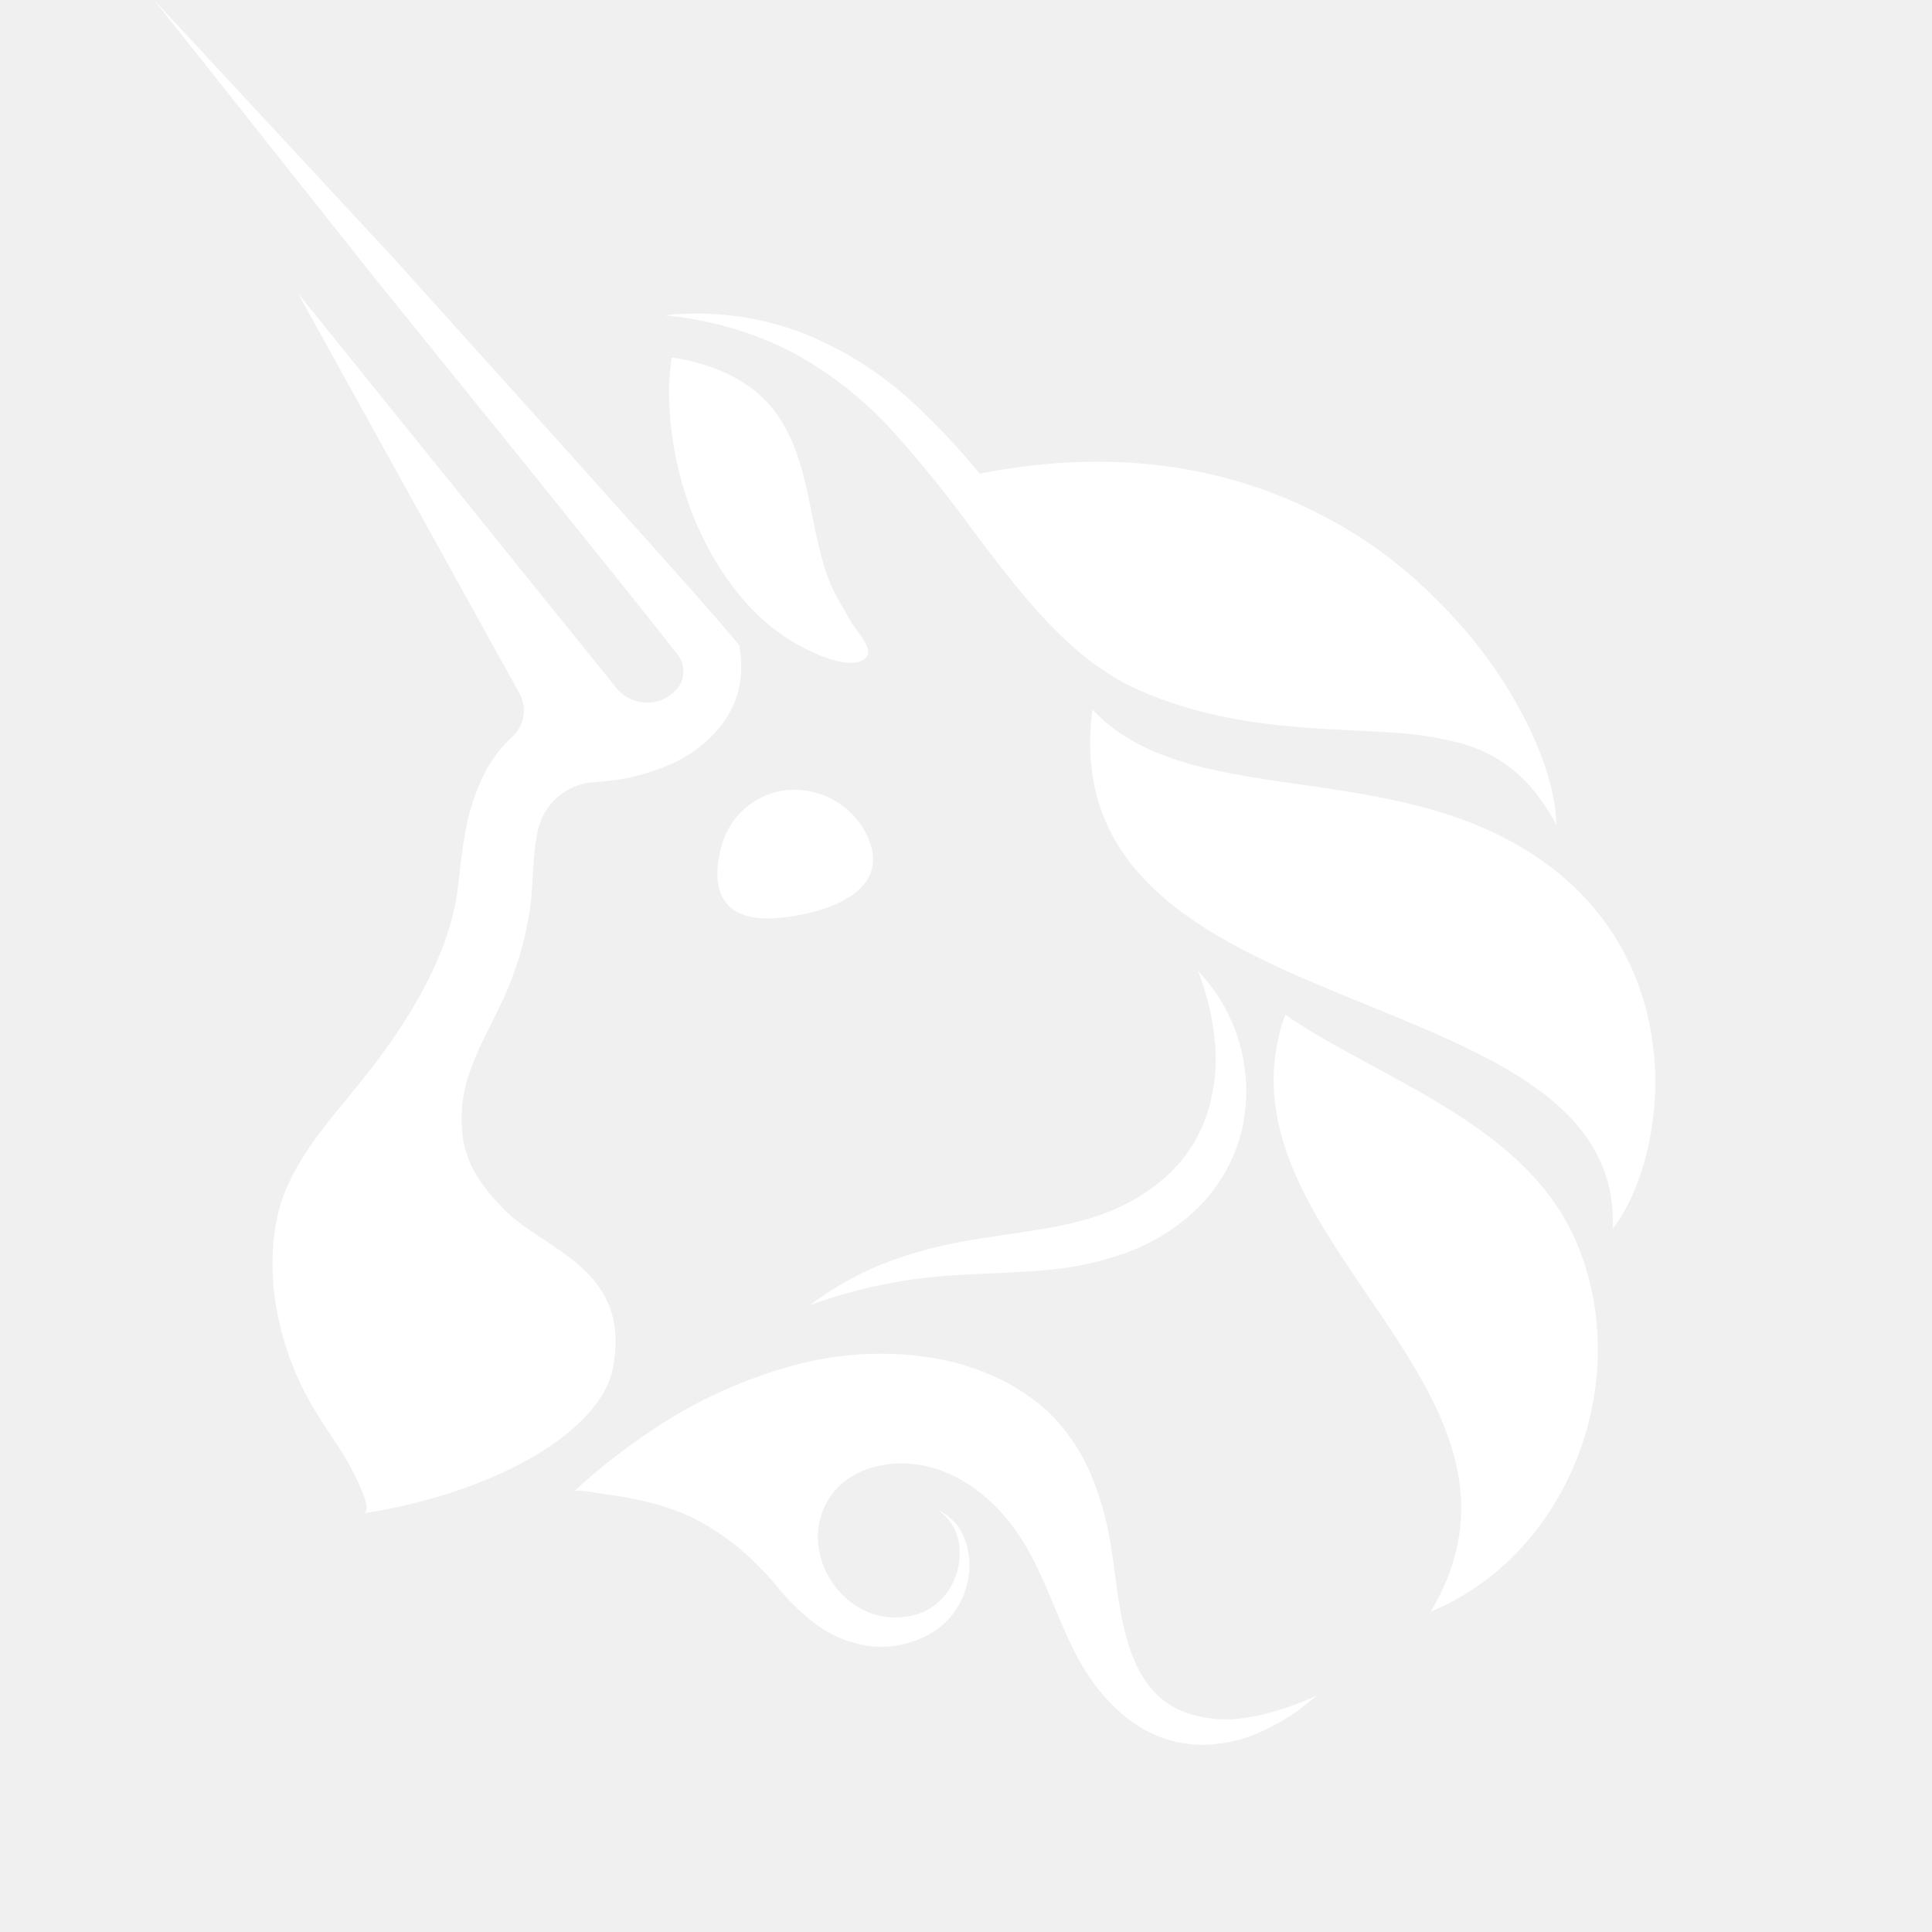
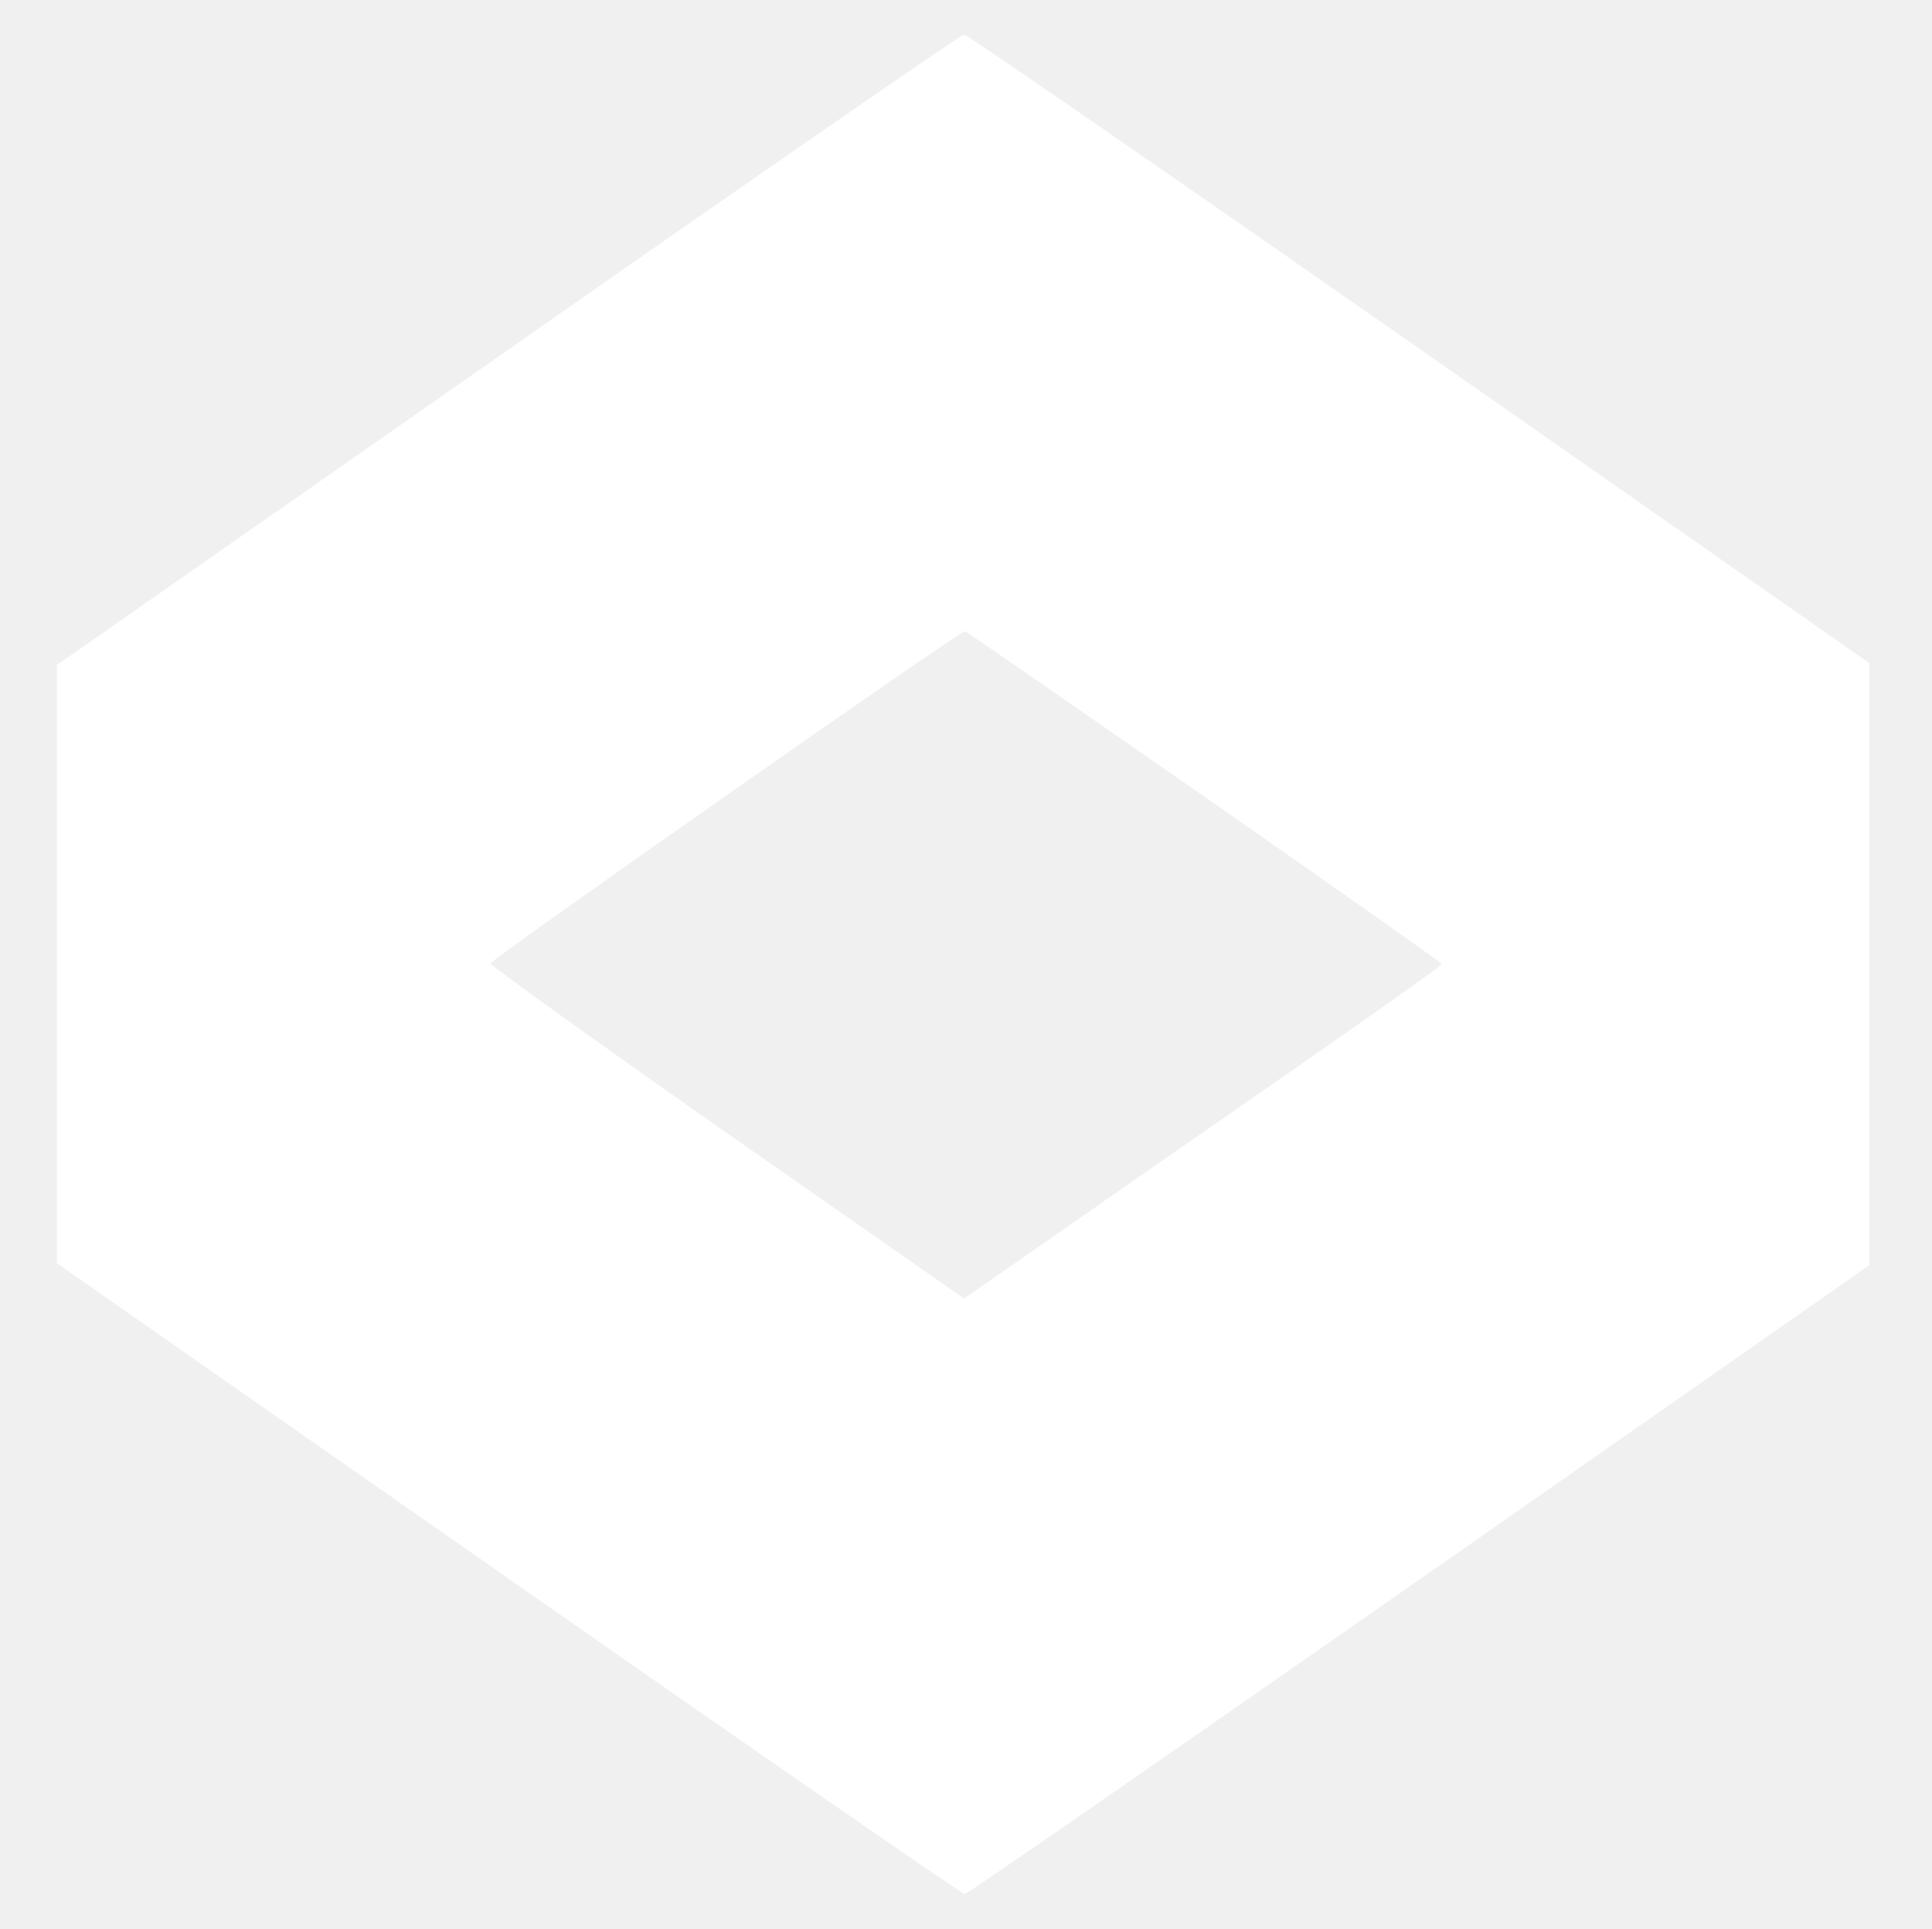
- <svg xmlns="http://www.w3.org/2000/svg" width="32" height="32" viewBox="0 0 32 32" fill="none">
-   <path d="M14.308 13.737C14.914 14.809 13.558 15.142 12.921 15.203C11.957 15.297 11.757 14.739 11.945 14.037C12.007 13.786 12.144 13.56 12.338 13.39C12.533 13.22 12.774 13.114 13.03 13.086C13.282 13.063 13.536 13.111 13.762 13.226C13.988 13.342 14.177 13.518 14.308 13.737V13.737Z" fill="white" />
-   <path d="M18.094 11.752C17.389 17.169 26.893 16.042 26.712 20.353C27.65 19.129 28.053 15.803 25.293 14.091C22.834 12.564 19.63 13.399 18.094 11.752Z" fill="white" />
-   <path d="M23.568 9.709C23.506 9.652 23.443 9.595 23.381 9.539C23.444 9.596 23.506 9.657 23.568 9.709Z" fill="white" />
-   <path d="M25.777 13.658L25.771 13.65C25.686 13.489 25.588 13.336 25.479 13.191C25.159 12.755 24.699 12.442 24.177 12.306C23.829 12.216 23.474 12.159 23.116 12.138C22.753 12.112 22.383 12.097 22.009 12.077C21.259 12.035 20.491 11.958 19.741 11.743C19.553 11.69 19.366 11.631 19.185 11.561C19.091 11.527 19.004 11.49 18.911 11.451C18.818 11.411 18.724 11.366 18.63 11.318C18.277 11.124 17.951 10.886 17.658 10.609C17.08 10.069 16.627 9.457 16.172 8.864C15.743 8.268 15.283 7.696 14.794 7.15C14.311 6.615 13.74 6.167 13.106 5.826C12.45 5.494 11.737 5.289 11.005 5.223C11.765 5.14 12.533 5.234 13.25 5.498C13.973 5.78 14.635 6.202 15.197 6.74C15.564 7.086 15.908 7.455 16.228 7.845C18.609 7.374 20.54 7.792 22.024 8.604L22.058 8.621C22.53 8.878 22.973 9.187 23.378 9.542C23.443 9.598 23.507 9.655 23.566 9.712C23.882 10.004 24.176 10.319 24.446 10.654L24.466 10.681C25.343 11.796 25.776 12.956 25.777 13.658Z" fill="white" />
-   <path d="M25.776 13.657L25.77 13.646L25.776 13.657Z" fill="white" />
-   <path d="M11.126 5.921C11.734 6.009 12.354 6.252 12.753 6.715C13.152 7.179 13.299 7.781 13.415 8.355C13.508 8.799 13.582 9.252 13.757 9.673C13.841 9.879 13.965 10.059 14.068 10.253C14.153 10.414 14.309 10.559 14.369 10.731C14.38 10.756 14.384 10.783 14.381 10.81C14.377 10.836 14.367 10.862 14.351 10.884C14.139 11.119 13.568 10.857 13.352 10.752C12.979 10.566 12.645 10.31 12.368 9.998C11.503 9.033 11.056 7.644 11.083 6.379C11.089 6.226 11.104 6.073 11.126 5.921Z" fill="white" />
-   <path d="M21.287 16.806C19.974 20.485 25.927 22.953 23.697 26.694C25.985 25.745 27.072 22.877 26.122 20.602C25.291 18.605 22.835 17.877 21.287 16.806Z" fill="white" />
-   <path d="M13.413 21.617C13.771 21.347 14.162 21.123 14.576 20.953C14.996 20.785 15.431 20.659 15.876 20.577C16.758 20.408 17.631 20.367 18.364 20.07C18.726 19.928 19.059 19.721 19.347 19.458C19.626 19.198 19.839 18.875 19.97 18.516C20.103 18.137 20.158 17.735 20.129 17.334C20.096 16.904 19.999 16.481 19.841 16.079C20.168 16.42 20.406 16.837 20.534 17.293C20.662 17.749 20.676 18.23 20.575 18.692C20.461 19.182 20.213 19.63 19.86 19.987C19.511 20.333 19.089 20.597 18.626 20.759C18.185 20.915 17.724 21.01 17.257 21.042C16.807 21.08 16.372 21.09 15.944 21.115C15.08 21.152 14.226 21.321 13.413 21.617V21.617Z" fill="white" />
-   <path d="M21.81 28.085C21.678 28.191 21.546 28.303 21.401 28.401C21.254 28.497 21.101 28.583 20.942 28.657C20.611 28.819 20.247 28.902 19.879 28.899C18.881 28.88 18.177 28.134 17.764 27.291C17.483 26.717 17.289 26.096 16.955 25.549C16.478 24.767 15.661 24.137 14.705 24.253C14.315 24.302 13.95 24.478 13.733 24.818C13.163 25.706 13.981 26.95 15.025 26.774C15.114 26.761 15.2 26.737 15.284 26.703C15.366 26.667 15.444 26.62 15.513 26.562C15.659 26.441 15.769 26.281 15.831 26.101C15.899 25.913 15.915 25.71 15.875 25.514C15.832 25.309 15.712 25.13 15.539 25.012C15.74 25.107 15.896 25.275 15.975 25.483C16.057 25.697 16.078 25.93 16.036 26.155C15.995 26.389 15.892 26.608 15.738 26.789C15.656 26.882 15.562 26.963 15.457 27.029C15.353 27.095 15.242 27.148 15.126 27.187C14.89 27.268 14.64 27.294 14.393 27.263C14.046 27.213 13.719 27.071 13.446 26.851C13.124 26.594 12.884 26.259 12.592 25.971C12.258 25.619 11.864 25.329 11.428 25.117C11.127 24.984 10.813 24.886 10.49 24.825C10.328 24.791 10.164 24.767 10 24.746C9.925 24.738 9.557 24.656 9.506 24.704C10.013 24.235 10.566 23.819 11.156 23.461C11.762 23.1 12.412 22.82 13.091 22.63C13.794 22.431 14.53 22.374 15.255 22.463C15.629 22.508 15.995 22.603 16.343 22.745C16.708 22.892 17.045 23.101 17.338 23.363C17.629 23.638 17.864 23.968 18.03 24.332C18.18 24.674 18.292 25.031 18.364 25.398C18.578 26.493 18.499 28.191 19.927 28.441C20.001 28.456 20.076 28.466 20.152 28.473L20.385 28.479C20.546 28.467 20.705 28.444 20.862 28.41C21.188 28.333 21.506 28.224 21.81 28.085V28.085Z" fill="white" />
-   <path d="M13.514 26.892L13.477 26.862L13.514 26.892Z" fill="white" />
-   <path d="M12.232 11.434C12.181 11.634 12.09 11.823 11.965 11.988C11.734 12.29 11.427 12.526 11.077 12.671C10.761 12.808 10.427 12.896 10.086 12.933C10.012 12.942 9.935 12.948 9.861 12.954C9.644 12.962 9.436 13.039 9.267 13.175C9.098 13.311 8.977 13.497 8.92 13.707C8.895 13.812 8.876 13.918 8.863 14.024C8.829 14.301 8.824 14.589 8.794 14.938C8.72 15.531 8.55 16.107 8.289 16.644C7.949 17.362 7.569 17.94 7.657 18.767C7.715 19.304 7.989 19.663 8.352 20.035C9.009 20.709 10.478 21.01 10.149 22.672C9.952 23.663 8.315 24.704 6.014 25.067C6.243 25.032 5.721 24.148 5.688 24.092C5.441 23.704 5.171 23.338 4.976 22.917C4.591 22.101 4.413 21.156 4.571 20.262C4.736 19.32 5.43 18.598 6.007 17.879C6.693 17.023 7.413 15.901 7.572 14.79C7.61 14.521 7.636 14.184 7.696 13.848C7.753 13.477 7.869 13.117 8.039 12.782C8.155 12.563 8.308 12.365 8.491 12.197C8.586 12.108 8.649 11.99 8.67 11.861C8.69 11.732 8.667 11.6 8.604 11.485L4.936 4.859L10.204 11.389C10.264 11.465 10.34 11.527 10.426 11.569C10.512 11.612 10.607 11.636 10.703 11.638C10.799 11.64 10.895 11.621 10.983 11.581C11.071 11.542 11.149 11.484 11.213 11.411C11.279 11.333 11.317 11.234 11.32 11.131C11.322 11.028 11.289 10.927 11.227 10.846C10.883 10.404 10.519 9.954 10.166 9.511L8.841 7.863L6.18 4.573L2.552 0L6.521 4.278L9.354 7.424L10.766 9C11.235 9.53 11.704 10.044 12.172 10.601L12.249 10.695L12.266 10.841C12.289 11.039 12.278 11.24 12.232 11.434Z" fill="white" />
-   <path d="M13.447 26.846C13.193 26.649 12.966 26.417 12.774 26.158C12.98 26.405 13.205 26.635 13.447 26.846V26.846Z" fill="white" />
+ <svg xmlns="http://www.w3.org/2000/svg" version="1.0" width="509pt" height="508pt" viewBox="0 0 509 508" preserveAspectRatio="xMidYMid meet">
+   <g transform="translate(0,508) scale(0.1,-0.1)" fill="#ffffff" stroke="none">
+     <path d="M1338 4158 l-1188 -830 0 -788 0 -788 1190 -831 c654 -457 1195 -831 1202 -831 7 1 546 374 1198 829 l1185 828 0 793 0 793 -1185 828 c-652 455 -1192 828 -1200 828 -8 0 -549 -374 -1202 -831z m1837 -1178 c343 -239 624 -437 624 -440 0 -3 -165 -120 -366 -260 -202 -140 -485 -337 -630 -438 l-263 -183 -625 436 c-344 241 -624 442 -623 447 5 13 1240 878 1250 875 5 -1 289 -198 633 -437z" />
+   </g>
</svg>
